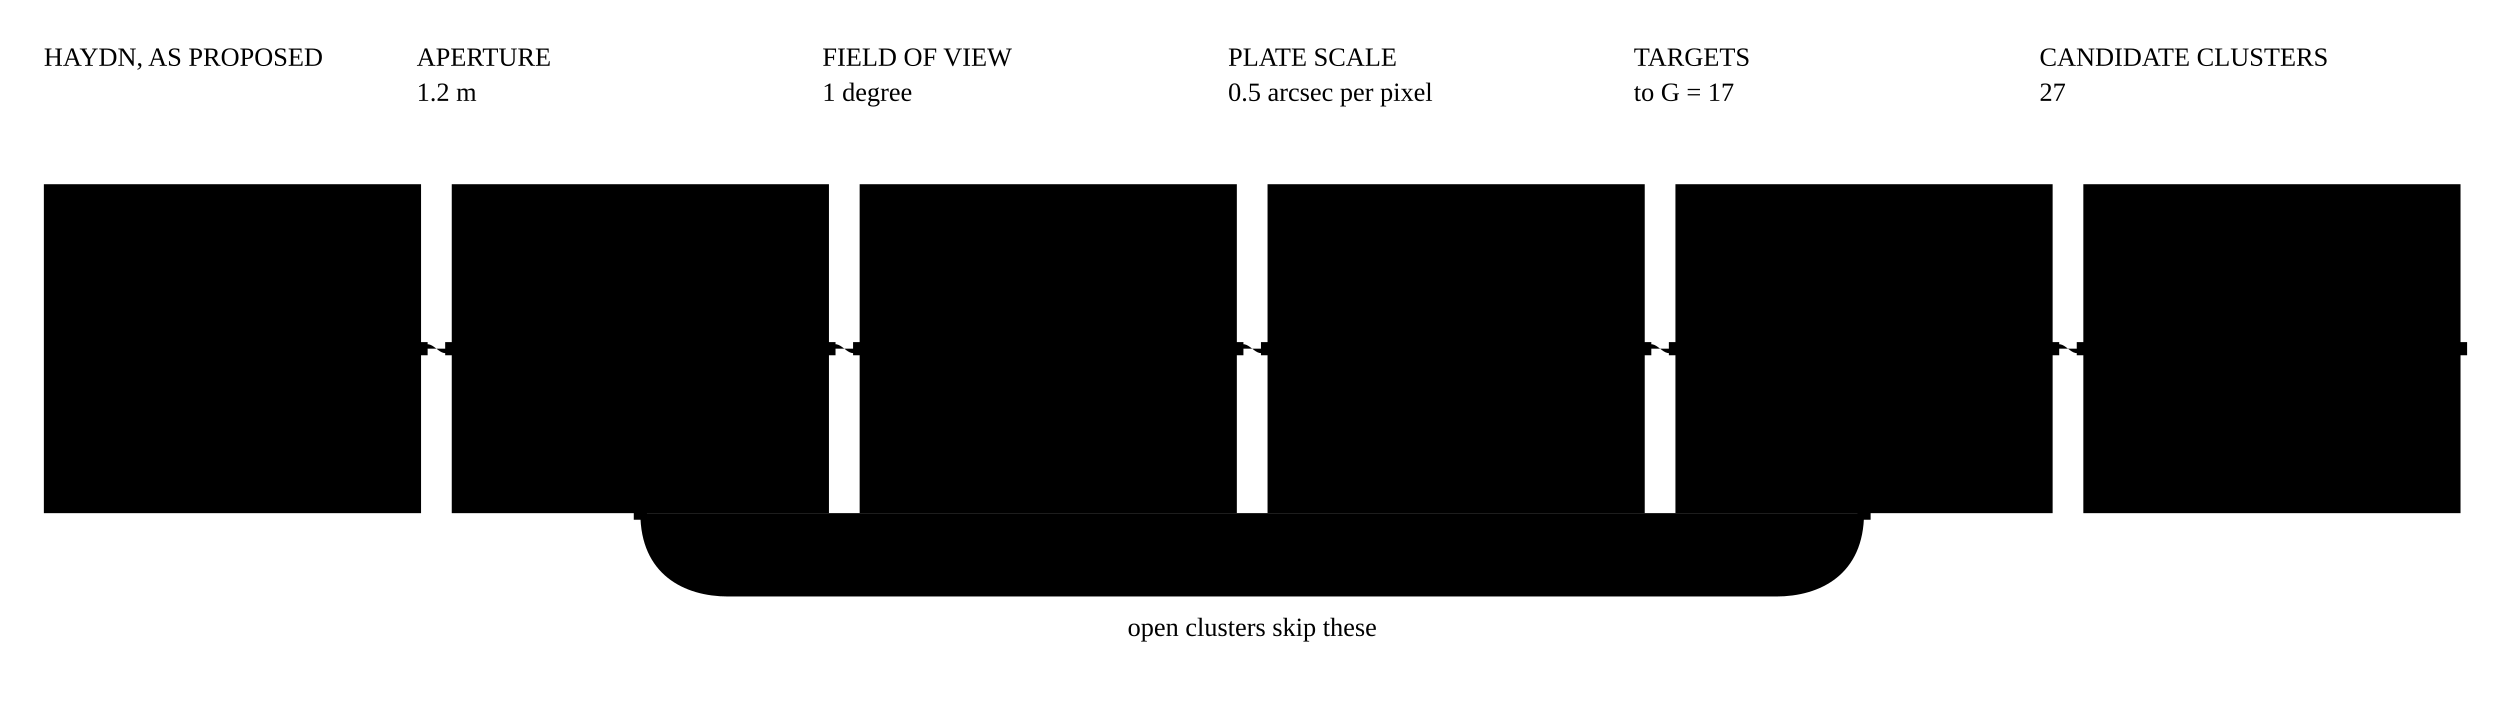
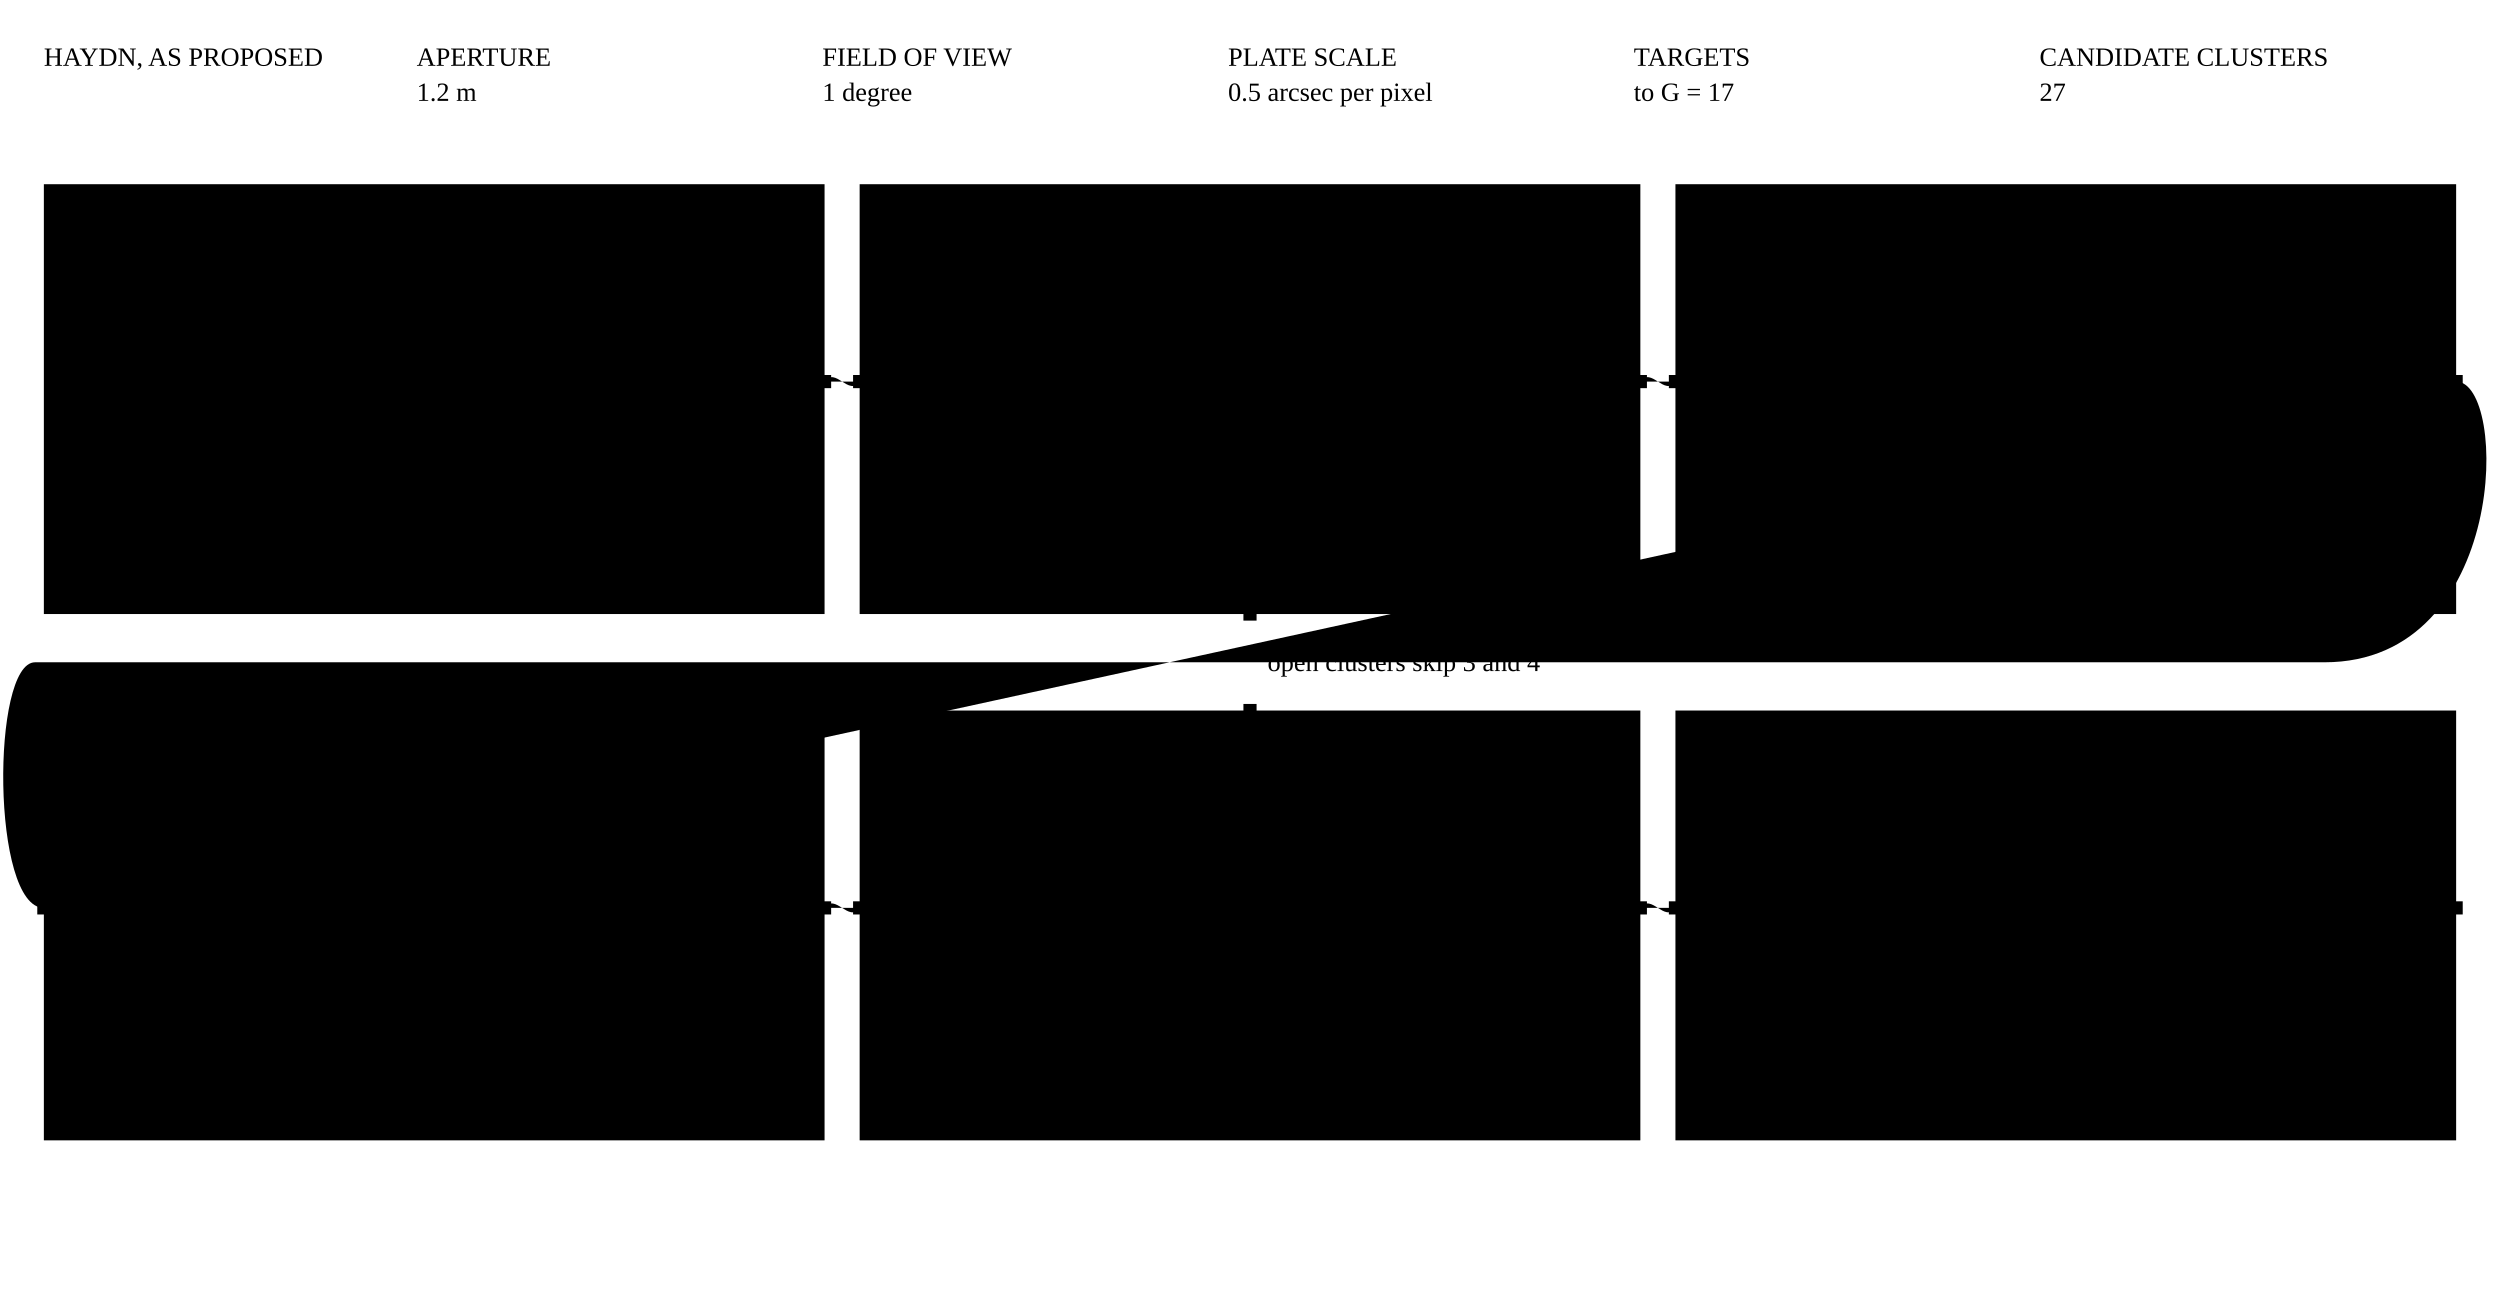
- <svg xmlns="http://www.w3.org/2000/svg" class="bp-svg hy-svg" viewBox="0 0 1140 330" role="img" aria-labelledby="hy-pt hy-pd">
+ <svg xmlns="http://www.w3.org/2000/svg" class="bp-svg hy-svg" viewBox="0 0 1140 596" role="img" aria-labelledby="hy-pt hy-pd">
  <text class="hy-head b-pop" style="--d:0.00s" x="20.0" y="30.0" text-anchor="start">HAYDN, AS PROPOSED</text>
  <text class="hy-key b-pop" style="--d:0.10s" x="190.0" y="30.0" text-anchor="start">APERTURE</text>
  <text class="hy-val b-pop" style="--d:0.15s" x="190.0" y="46.0" text-anchor="start">1.2 m</text>
  <text class="hy-key b-pop" style="--d:0.10s" x="375.0" y="30.0" text-anchor="start">FIELD OF VIEW</text>
  <text class="hy-val b-pop" style="--d:0.15s" x="375.0" y="46.0" text-anchor="start">1 degree</text>
  <text class="hy-key b-pop" style="--d:0.10s" x="560.0" y="30.0" text-anchor="start">PLATE SCALE</text>
  <text class="hy-val b-pop" style="--d:0.15s" x="560.0" y="46.0" text-anchor="start">0.5 arcsec per pixel</text>
  <text class="hy-key b-pop" style="--d:0.10s" x="745.0" y="30.0" text-anchor="start">TARGETS</text>
  <text class="hy-val b-pop" style="--d:0.15s" x="745.0" y="46.0" text-anchor="start">to G = 17</text>
  <text class="hy-key b-pop" style="--d:0.10s" x="930.0" y="30.0" text-anchor="start">CANDIDATE CLUSTERS</text>
  <text class="hy-val b-pop" style="--d:0.15s" x="930.0" y="46.0" text-anchor="start">27</text>
  <path class="hy-rule b-draw" style="--d:0.10s;--dur:0.30s" pathLength="1" d="M20 60 H1120" />
-   <path class="hy-box b-draw" style="--d:0.20s;--dur:0.40s" pathLength="1" d="M20 84 h172 v150 h-172 Z" />
-   <text class="hy-title b-pop" style="--d:0.30s" x="30.0" y="104.0" text-anchor="start">1  ARCHIVE DATA</text>
-   <path class="hy-rule b-draw" style="--d:0.30s;--dur:0.20s" pathLength="1" d="M30 112 h152" />
-   <path class="hy-pic b-draw" style="--d:0.35s;--dur:0.30s" pathLength="1" d="M42 188 L72 126 L102 188 Z" />
+   <path class="hy-box b-draw" style="--d:0.20s;--dur:0.40s" pathLength="1" d="M20 84 h356 v196 h-356 Z" />
+   <text class="hy-title b-pop" style="--d:0.30s" x="32.0" y="104.0" text-anchor="start">1  ARCHIVE DATA</text>
+   <path class="hy-rule b-draw" style="--d:0.30s;--dur:0.20s" pathLength="1" d="M32 112 h332" />
+   <path class="hy-pic b-draw" style="--d:0.35s;--dur:0.30s" pathLength="1" d="M44 194 L74 132 L104 194 Z" />
  <g class="b-pop" style="--d:0.40s">
-     <circle class="hy-dot" cx="72.0" cy="152.0" r="1.6" />
+     <circle class="hy-dot" cx="74.0" cy="158.0" r="1.6" />
  </g>
  <g class="b-pop" style="--d:0.42s">
-     <circle class="hy-dot" cx="62.0" cy="168.0" r="1.6" />
+     <circle class="hy-dot" cx="64.0" cy="174.0" r="1.6" />
  </g>
  <g class="b-pop" style="--d:0.44s">
-     <circle class="hy-dot" cx="84.0" cy="170.0" r="1.6" />
+     <circle class="hy-dot" cx="86.0" cy="176.0" r="1.6" />
  </g>
  <g class="b-pop" style="--d:0.46s">
-     <circle class="hy-dot" cx="76.0" cy="180.0" r="1.6" />
+     <circle class="hy-dot" cx="78.0" cy="186.0" r="1.6" />
  </g>
  <g class="b-pop" style="--d:0.48s">
-     <circle class="hy-dot" cx="66.0" cy="180.0" r="1.6" />
+     <circle class="hy-dot" cx="68.0" cy="186.0" r="1.6" />
  </g>
  <g class="b-pop" style="--d:0.50s">
-     <circle class="hy-dot" cx="88.0" cy="158.0" r="1.6" />
-   </g>
-   <path class="hy-pic b-draw" style="--d:0.45s;--dur:0.30s" pathLength="1" d="M118 132 h44 v44 h-44 Z" />
+     <circle class="hy-dot" cx="90.0" cy="164.0" r="1.6" />
+   </g>
+   <path class="hy-pic b-draw" style="--d:0.45s;--dur:0.30s" pathLength="1" d="M120 138 h44 v44 h-44 Z" />
  <g class="b-pop" style="--d:0.50s">
-     <circle class="hy-dot" cx="122.0" cy="136.0" r="1.2" />
-     <circle class="hy-dot" cx="122.0" cy="150.0" r="1.2" />
-     <circle class="hy-dot" cx="122.0" cy="164.0" r="1.2" />
-     <circle class="hy-dot" cx="122.0" cy="171.0" r="1.2" />
-     <circle class="hy-dot" cx="129.0" cy="136.0" r="1.2" />
-     <circle class="hy-dot" cx="129.0" cy="143.0" r="1.2" />
-     <circle class="hy-dot" cx="129.0" cy="157.0" r="1.2" />
-     <circle class="hy-dot" cx="129.0" cy="171.0" r="1.2" />
-     <circle class="hy-dot" cx="136.0" cy="143.0" r="1.2" />
-     <circle class="hy-dot" cx="136.0" cy="150.0" r="1.2" />
-     <circle class="hy-dot" cx="136.0" cy="164.0" r="1.2" />
-     <circle class="hy-dot" cx="143.0" cy="136.0" r="1.2" />
-     <circle class="hy-dot" cx="143.0" cy="150.0" r="1.2" />
-     <circle class="hy-dot" cx="143.0" cy="157.0" r="1.2" />
-     <circle class="hy-dot" cx="143.0" cy="171.0" r="1.2" />
-     <circle class="hy-dot" cx="150.0" cy="143.0" r="1.2" />
-     <circle class="hy-dot" cx="150.0" cy="157.0" r="1.2" />
-     <circle class="hy-dot" cx="150.0" cy="164.0" r="1.2" />
-     <circle class="hy-dot" cx="157.0" cy="136.0" r="1.2" />
-     <circle class="hy-dot" cx="157.0" cy="150.0" r="1.2" />
-     <circle class="hy-dot" cx="157.0" cy="164.0" r="1.2" />
-     <circle class="hy-dot" cx="157.0" cy="171.0" r="1.2" />
-   </g>
-   <path class="hy-pic b-draw" style="--d:0.55s;--dur:0.25s" pathLength="1" d="M124 192 h40 v10 h-40 Z" />
-   <path class="hy-pic b-draw" style="--d:0.59s;--dur:0.25s" pathLength="1" d="M118 198 h40 v10 h-40 Z" />
-   <path class="hy-pic b-draw" style="--d:0.63s;--dur:0.25s" pathLength="1" d="M112 204 h40 v10 h-40 Z" />
-   <text class="hy-line b-pop" style="--d:0.70s" x="106.0" y="224.0" text-anchor="middle">Gaia, HST, four catalogues</text>
-   <path class="hy-box b-draw" style="--d:0.32s;--dur:0.40s" pathLength="1" d="M206 84 h172 v150 h-172 Z" />
-   <text class="hy-title b-pop" style="--d:0.42s" x="216.0" y="104.0" text-anchor="start">2  THRESHOLD</text>
-   <path class="hy-rule b-draw" style="--d:0.42s;--dur:0.20s" pathLength="1" d="M216 112 h152" />
-   <path class="hy-pic b-draw" style="--d:0.47s;--dur:0.30s" pathLength="1" d="M226 168 H358" />
-   <path class="hy-pic b-draw" style="--d:0.47s;--dur:0.15s" pathLength="1" d="M226.0 168 v8" />
-   <path class="hy-pic b-draw" style="--d:0.49s;--dur:0.15s" pathLength="1" d="M242.5 168 v5" />
-   <path class="hy-pic b-draw" style="--d:0.51s;--dur:0.15s" pathLength="1" d="M259.0 168 v8" />
-   <path class="hy-pic b-draw" style="--d:0.53s;--dur:0.15s" pathLength="1" d="M275.5 168 v5" />
-   <path class="hy-pic b-draw" style="--d:0.55s;--dur:0.15s" pathLength="1" d="M292.0 168 v8" />
-   <path class="hy-pic b-draw" style="--d:0.57s;--dur:0.15s" pathLength="1" d="M308.5 168 v5" />
-   <path class="hy-pic b-draw" style="--d:0.59s;--dur:0.15s" pathLength="1" d="M325.0 168 v8" />
-   <path class="hy-pic b-draw" style="--d:0.61s;--dur:0.15s" pathLength="1" d="M341.5 168 v5" />
-   <path class="hy-pic b-draw" style="--d:0.63s;--dur:0.15s" pathLength="1" d="M358.0 168 v8" />
+     <circle class="hy-dot" cx="124.0" cy="142.0" r="1.2" />
+     <circle class="hy-dot" cx="124.0" cy="156.0" r="1.2" />
+     <circle class="hy-dot" cx="124.0" cy="170.0" r="1.2" />
+     <circle class="hy-dot" cx="124.0" cy="177.0" r="1.2" />
+     <circle class="hy-dot" cx="131.0" cy="142.0" r="1.2" />
+     <circle class="hy-dot" cx="131.0" cy="149.0" r="1.2" />
+     <circle class="hy-dot" cx="131.0" cy="163.0" r="1.2" />
+     <circle class="hy-dot" cx="131.0" cy="177.0" r="1.2" />
+     <circle class="hy-dot" cx="138.0" cy="149.0" r="1.2" />
+     <circle class="hy-dot" cx="138.0" cy="156.0" r="1.2" />
+     <circle class="hy-dot" cx="138.0" cy="170.0" r="1.2" />
+     <circle class="hy-dot" cx="145.0" cy="142.0" r="1.2" />
+     <circle class="hy-dot" cx="145.0" cy="156.0" r="1.2" />
+     <circle class="hy-dot" cx="145.0" cy="163.0" r="1.2" />
+     <circle class="hy-dot" cx="145.0" cy="177.0" r="1.2" />
+     <circle class="hy-dot" cx="152.0" cy="149.0" r="1.2" />
+     <circle class="hy-dot" cx="152.0" cy="163.0" r="1.2" />
+     <circle class="hy-dot" cx="152.0" cy="170.0" r="1.2" />
+     <circle class="hy-dot" cx="159.0" cy="142.0" r="1.2" />
+     <circle class="hy-dot" cx="159.0" cy="156.0" r="1.2" />
+     <circle class="hy-dot" cx="159.0" cy="170.0" r="1.2" />
+     <circle class="hy-dot" cx="159.0" cy="177.0" r="1.2" />
+   </g>
+   <path class="hy-pic b-draw" style="--d:0.55s;--dur:0.25s" pathLength="1" d="M126 198 h40 v10 h-40 Z" />
+   <path class="hy-pic b-draw" style="--d:0.59s;--dur:0.25s" pathLength="1" d="M120 204 h40 v10 h-40 Z" />
+   <path class="hy-pic b-draw" style="--d:0.63s;--dur:0.25s" pathLength="1" d="M114 210 h40 v10 h-40 Z" />
+   <text class="hy-line b-pop" style="--d:0.70s" x="32.0" y="242.0" text-anchor="start">Gaia DR3 to G = 18.5, HST photometry of the core,</text>
+   <text class="hy-line b-pop" style="--d:0.70s" x="32.0" y="256.0" text-anchor="start">four catalogues</text>
+   <path class="hy-box b-draw" style="--d:0.32s;--dur:0.40s" pathLength="1" d="M392 84 h356 v196 h-356 Z" />
+   <text class="hy-title b-pop" style="--d:0.42s" x="404.0" y="104.0" text-anchor="start">2  THRESHOLD</text>
+   <path class="hy-rule b-draw" style="--d:0.42s;--dur:0.20s" pathLength="1" d="M404 112 h332" />
+   <path class="hy-pic b-draw" style="--d:0.47s;--dur:0.30s" pathLength="1" d="M414 174 H546" />
+   <path class="hy-pic b-draw" style="--d:0.47s;--dur:0.15s" pathLength="1" d="M414.0 174 v8" />
+   <path class="hy-pic b-draw" style="--d:0.49s;--dur:0.15s" pathLength="1" d="M430.5 174 v5" />
+   <path class="hy-pic b-draw" style="--d:0.51s;--dur:0.15s" pathLength="1" d="M447.0 174 v8" />
+   <path class="hy-pic b-draw" style="--d:0.53s;--dur:0.15s" pathLength="1" d="M463.5 174 v5" />
+   <path class="hy-pic b-draw" style="--d:0.55s;--dur:0.15s" pathLength="1" d="M480.0 174 v8" />
+   <path class="hy-pic b-draw" style="--d:0.57s;--dur:0.15s" pathLength="1" d="M496.5 174 v5" />
+   <path class="hy-pic b-draw" style="--d:0.59s;--dur:0.15s" pathLength="1" d="M513.0 174 v8" />
+   <path class="hy-pic b-draw" style="--d:0.61s;--dur:0.15s" pathLength="1" d="M529.5 174 v5" />
+   <path class="hy-pic b-draw" style="--d:0.63s;--dur:0.15s" pathLength="1" d="M546.0 174 v8" />
  <g class="b-pop" style="--d:0.72s">
-     <rect class="hy-window" x="259.0" y="146" width="66.0" height="22" />
-   </g>
-   <path class="hy-pic-strong b-draw" style="--d:0.77s;--dur:0.20s" pathLength="1" d="M259 146 v22 M325 146 v22" />
-   <path class="hy-pic b-draw" style="--d:0.77s;--dur:0.30s" pathLength="1" d="M226 194 C258 194, 278 180, 292 180" />
-   <path class="hy-pic b-draw" style="--d:0.82s;--dur:0.30s" pathLength="1" d="M292 180 C308 180, 328 194, 358 194" />
-   <text class="hy-line b-pop" style="--d:0.82s" x="292.0" y="224.0" text-anchor="middle">where both are complete</text>
-   <path class="hy-box b-draw" style="--d:0.44s;--dur:0.40s" pathLength="1" d="M392 84 h172 v150 h-172 Z" />
-   <text class="hy-title b-pop" style="--d:0.54s" x="402.0" y="104.0" text-anchor="start">3  KING PROFILE</text>
-   <path class="hy-rule b-draw" style="--d:0.54s;--dur:0.20s" pathLength="1" d="M402 112 h152" />
-   <path class="hy-pic b-draw" style="--d:0.59s;--dur:0.30s" pathLength="1" d="M416 128 V196 H544" />
+     <rect class="hy-window" x="447.0" y="152" width="66.0" height="22" />
+   </g>
+   <path class="hy-pic-strong b-draw" style="--d:0.77s;--dur:0.20s" pathLength="1" d="M447 152 v22 M513 152 v22" />
+   <path class="hy-pic b-draw" style="--d:0.77s;--dur:0.30s" pathLength="1" d="M414 200 C446 200, 466 186, 480 186" />
+   <path class="hy-pic b-draw" style="--d:0.82s;--dur:0.30s" pathLength="1" d="M480 186 C496 186, 516 200, 546 200" />
+   <text class="hy-line b-pop" style="--d:0.82s" x="404.0" y="242.0" text-anchor="start">the magnitudes where Gaia and HST are both</text>
+   <text class="hy-line b-pop" style="--d:0.82s" x="404.0" y="256.0" text-anchor="start">complete; the members</text>
+   <path class="hy-box b-draw" style="--d:0.44s;--dur:0.40s" pathLength="1" d="M764 84 h356 v196 h-356 Z" />
+   <text class="hy-title b-pop" style="--d:0.54s" x="776.0" y="104.0" text-anchor="start">3  KING PROFILE</text>
+   <path class="hy-rule b-draw" style="--d:0.54s;--dur:0.20s" pathLength="1" d="M776 112 h332" />
+   <path class="hy-pic b-draw" style="--d:0.59s;--dur:0.30s" pathLength="1" d="M790 134 V202 H918" />
  <g class="b-pop" style="--d:0.69s">
-     <rect class="hy-window" x="482.2" y="130" width="13.4" height="66" />
-   </g>
-   <path class="hy-pic-strong b-draw" style="--d:0.74s;--dur:0.50s" pathLength="1" d="M420.0 132.0 L422.9 132.0 L425.9 132.1 L428.9 132.1 L431.8 132.2 L434.8 132.2 L437.7 132.3 L440.6 132.5 L443.6 132.6 L446.6 132.9 L449.5 133.2 L452.4 133.6 L455.4 134.1 L458.4 134.7 L461.3 135.5 L464.2 136.5 L467.2 137.6 L470.1 138.9 L473.1 140.4 L476.1 142.0 L479.0 143.8 L481.9 145.7 L484.9 147.7 L487.9 149.7 L490.8 151.9 L493.8 154.1 L496.7 156.3 L499.6 158.6 L502.6 161.0 L505.6 163.3 L508.5 165.7 L511.4 168.2 L514.4 170.7 L517.4 173.2 L520.3 175.8 L523.2 178.5 L526.2 181.2 L529.1 184.1 L532.1 187.0 L535.0 190.2 L538.0 193.6" />
-   <text class="hy-line b-pop" style="--d:0.94s" x="478.0" y="224.0" text-anchor="middle">normalised in the annulus</text>
-   <path class="hy-box b-draw" style="--d:0.56s;--dur:0.40s" pathLength="1" d="M578 84 h172 v150 h-172 Z" />
-   <text class="hy-title b-pop" style="--d:0.66s" x="588.0" y="104.0" text-anchor="start">4  TRILEGAL FIELD</text>
-   <path class="hy-rule b-draw" style="--d:0.66s;--dur:0.20s" pathLength="1" d="M588 112 h152" />
-   <path class="hy-pic b-draw" style="--d:0.71s;--dur:0.30s" pathLength="1" d="M598 128 V196 H660" />
-   <path class="hy-pic b-draw" style="--d:0.71s;--dur:0.20s" pathLength="1" d="M602.0 196 v-8 h6 v8" />
-   <path class="hy-pic b-draw" style="--d:0.74s;--dur:0.20s" pathLength="1" d="M610.0 196 v-12 h6 v12" />
-   <path class="hy-pic b-draw" style="--d:0.77s;--dur:0.20s" pathLength="1" d="M618.0 196 v-16 h6 v16" />
-   <path class="hy-pic b-draw" style="--d:0.80s;--dur:0.20s" pathLength="1" d="M626.0 196 v-22 h6 v22" />
-   <path class="hy-pic b-draw" style="--d:0.83s;--dur:0.20s" pathLength="1" d="M634.0 196 v-30 h6 v30" />
-   <path class="hy-pic b-draw" style="--d:0.86s;--dur:0.20s" pathLength="1" d="M642.0 196 v-40 h6 v40" />
-   <path class="hy-pic b-draw" style="--d:0.89s;--dur:0.20s" pathLength="1" d="M650.0 196 v-56 h6 v56" />
-   <path class="hy-pic b-draw" style="--d:1.01s;--dur:0.20s" pathLength="1" d="M668 162 h18 M682 158 l4 4 l-4 4" />
-   <path class="hy-pic b-draw" style="--d:1.06s;--dur:0.40s" pathLength="1" d="M740.0 162.0 A30 30 0 1 1 680.0 162.0 A30 30 0 1 1 740.0 162.0" />
+     <rect class="hy-window" x="856.2" y="136" width="13.4" height="66" />
+   </g>
+   <path class="hy-pic-strong b-draw" style="--d:0.74s;--dur:0.50s" pathLength="1" d="M794.0 138.0 L797.0 138.0 L799.9 138.1 L802.9 138.1 L805.8 138.2 L808.8 138.2 L811.7 138.3 L814.6 138.5 L817.6 138.6 L820.5 138.9 L823.5 139.2 L826.5 139.6 L829.4 140.1 L832.4 140.7 L835.3 141.5 L838.2 142.5 L841.2 143.6 L844.1 144.9 L847.1 146.4 L850.0 148.0 L853.0 149.8 L856.0 151.7 L858.9 153.7 L861.9 155.7 L864.8 157.9 L867.8 160.1 L870.7 162.3 L873.6 164.6 L876.6 167.0 L879.5 169.3 L882.5 171.7 L885.5 174.2 L888.4 176.7 L891.4 179.2 L894.3 181.8 L897.2 184.5 L900.2 187.2 L903.1 190.1 L906.1 193.0 L909.0 196.2 L912.0 199.6" />
+   <text class="hy-line b-pop" style="--d:0.94s" x="776.0" y="242.0" text-anchor="start">fitted to the counts, normalised to HST in the 50</text>
+   <text class="hy-line b-pop" style="--d:0.94s" x="776.0" y="256.0" text-anchor="start">to 100 arcsec annulus</text>
+   <path class="hy-box b-draw" style="--d:0.56s;--dur:0.40s" pathLength="1" d="M20 324 h356 v196 h-356 Z" />
+   <text class="hy-title b-pop" style="--d:0.66s" x="32.0" y="344.0" text-anchor="start">4  TRILEGAL FIELD</text>
+   <path class="hy-rule b-draw" style="--d:0.66s;--dur:0.20s" pathLength="1" d="M32 352 h332" />
+   <path class="hy-pic b-draw" style="--d:0.71s;--dur:0.30s" pathLength="1" d="M42 374 V442 H104" />
+   <path class="hy-pic b-draw" style="--d:0.71s;--dur:0.20s" pathLength="1" d="M46.0 442 v-8 h6 v8" />
+   <path class="hy-pic b-draw" style="--d:0.74s;--dur:0.20s" pathLength="1" d="M54.0 442 v-12 h6 v12" />
+   <path class="hy-pic b-draw" style="--d:0.77s;--dur:0.20s" pathLength="1" d="M62.0 442 v-16 h6 v16" />
+   <path class="hy-pic b-draw" style="--d:0.80s;--dur:0.20s" pathLength="1" d="M70.0 442 v-22 h6 v22" />
+   <path class="hy-pic b-draw" style="--d:0.83s;--dur:0.20s" pathLength="1" d="M78.0 442 v-30 h6 v30" />
+   <path class="hy-pic b-draw" style="--d:0.86s;--dur:0.20s" pathLength="1" d="M86.0 442 v-40 h6 v40" />
+   <path class="hy-pic b-draw" style="--d:0.89s;--dur:0.20s" pathLength="1" d="M94.0 442 v-56 h6 v56" />
+   <path class="hy-pic b-draw" style="--d:1.01s;--dur:0.20s" pathLength="1" d="M112 408 h18 M126 404 l4 4 l-4 4" />
+   <path class="hy-pic b-draw" style="--d:1.06s;--dur:0.40s" pathLength="1" d="M184.0 408.0 A30 30 0 1 1 124.0 408.0 A30 30 0 1 1 184.0 408.0" />
  <g class="b-pop" style="--d:1.16s">
-     <circle class="hy-dot" cx="710.0" cy="162.0" r="1.3" />
-     <circle class="hy-dot" cx="710.0" cy="162.0" r="1.3" />
-     <circle class="hy-dot" cx="710.0" cy="161.9" r="1.3" />
-     <circle class="hy-dot" cx="710.1" cy="162.2" r="1.3" />
-     <circle class="hy-dot" cx="709.7" cy="161.9" r="1.3" />
-     <circle class="hy-dot" cx="710.4" cy="161.7" r="1.3" />
-     <circle class="hy-dot" cx="709.8" cy="162.6" r="1.3" />
-     <circle class="hy-dot" cx="709.6" cy="161.3" r="1.3" />
-     <circle class="hy-dot" cx="710.9" cy="162.3" r="1.3" />
-     <circle class="hy-dot" cx="708.9" cy="162.4" r="1.3" />
-     <circle class="hy-dot" cx="710.6" cy="160.8" r="1.3" />
-     <circle class="hy-dot" cx="710.5" cy="163.5" r="1.3" />
-     <circle class="hy-dot" cx="708.5" cy="161.1" r="1.3" />
-     <circle class="hy-dot" cx="712.0" cy="161.6" r="1.3" />
-     <circle class="hy-dot" cx="708.7" cy="163.8" r="1.3" />
-     <circle class="hy-dot" cx="709.7" cy="159.5" r="1.3" />
-     <circle class="hy-dot" cx="712.1" cy="163.8" r="1.3" />
-     <circle class="hy-dot" cx="707.0" cy="162.1" r="1.3" />
-     <circle class="hy-dot" cx="712.4" cy="159.7" r="1.3" />
-     <circle class="hy-dot" cx="709.8" cy="165.6" r="1.3" />
-     <circle class="hy-dot" cx="707.5" cy="159.0" r="1.3" />
-     <circle class="hy-dot" cx="714.2" cy="162.6" r="1.3" />
-     <circle class="hy-dot" cx="706.3" cy="164.6" r="1.3" />
-     <circle class="hy-dot" cx="711.1" cy="157.2" r="1.3" />
-     <circle class="hy-dot" cx="712.6" cy="166.5" r="1.3" />
-     <circle class="hy-dot" cx="704.7" cy="160.3" r="1.3" />
-     <circle class="hy-dot" cx="715.4" cy="159.5" r="1.3" />
-     <circle class="hy-dot" cx="707.6" cy="167.8" r="1.3" />
-     <circle class="hy-dot" cx="707.7" cy="155.7" r="1.3" />
-     <circle class="hy-dot" cx="716.2" cy="165.3" r="1.3" />
-     <circle class="hy-dot" cx="702.8" cy="163.9" r="1.3" />
-     <circle class="hy-dot" cx="714.2" cy="155.4" r="1.3" />
-     <circle class="hy-dot" cx="711.4" cy="170.1" r="1.3" />
-     <circle class="hy-dot" cx="703.2" cy="156.7" r="1.3" />
-     <circle class="hy-dot" cx="719.0" cy="161.3" r="1.3" />
-     <circle class="hy-dot" cx="703.6" cy="168.9" r="1.3" />
-     <circle class="hy-dot" cx="710.0" cy="152.1" r="1.3" />
-     <circle class="hy-dot" cx="716.9" cy="169.6" r="1.3" />
-     <circle class="hy-dot" cx="699.3" cy="161.0" r="1.3" />
-     <circle class="hy-dot" cx="718.9" cy="155.2" r="1.3" />
-     <circle class="hy-dot" cx="707.9" cy="173.5" r="1.3" />
-     <circle class="hy-dot" cx="703.5" cy="151.7" r="1.3" />
-     <circle class="hy-dot" cx="722.2" cy="165.3" r="1.3" />
-     <circle class="hy-dot" cx="698.4" cy="168.0" r="1.3" />
-     <circle class="hy-dot" cx="714.7" cy="149.3" r="1.3" />
-     <circle class="hy-dot" cx="715.3" cy="175.0" r="1.3" />
-     <circle class="hy-dot" cx="696.8" cy="155.8" r="1.3" />
-     <circle class="hy-dot" cx="724.4" cy="157.6" r="1.3" />
-     <circle class="hy-dot" cx="702.1" cy="175.4" r="1.3" />
-     <circle class="hy-dot" cx="706.6" cy="146.3" r="1.3" />
-     <circle class="hy-dot" cx="723.5" cy="171.6" r="1.3" />
-     <circle class="hy-dot" cx="693.0" cy="164.1" r="1.3" />
-     <circle class="hy-dot" cx="721.5" cy="148.5" r="1.3" />
-     <circle class="hy-dot" cx="710.7" cy="180.2" r="1.3" />
-     <circle class="hy-dot" cx="696.8" cy="148.6" r="1.3" />
-     <circle class="hy-dot" cx="729.3" cy="163.0" r="1.3" />
-     <circle class="hy-dot" cx="694.7" cy="174.7" r="1.3" />
-     <circle class="hy-dot" cx="712.8" cy="141.8" r="1.3" />
-     <circle class="hy-dot" cx="721.9" cy="179.3" r="1.3" />
-     <circle class="hy-dot" cx="689.0" cy="157.2" r="1.3" />
-     <circle class="hy-dot" cx="729.3" cy="151.1" r="1.3" />
-     <circle class="hy-dot" cx="703.0" cy="183.7" r="1.3" />
-     <circle class="hy-dot" cx="700.3" cy="140.7" r="1.3" />
-     <circle class="hy-dot" cx="732.1" cy="171.4" r="1.3" />
-     <circle class="hy-dot" cx="686.8" cy="170.2" r="1.3" />
-     <circle class="hy-dot" cx="721.8" cy="139.8" r="1.3" />
-     <circle class="hy-dot" cx="716.5" cy="187.0" r="1.3" />
-     <circle class="hy-dot" cx="687.8" cy="147.6" r="1.3" />
-     <circle class="hy-dot" cx="736.7" cy="157.5" r="1.3" />
-     <circle class="hy-dot" cx="692.9" cy="183.8" r="1.3" />
-   </g>
-   <text class="hy-line b-pop" style="--d:1.06s" x="664.0" y="224.0" text-anchor="middle">mass-calibrated, then placed</text>
-   <path class="hy-box b-draw" style="--d:0.68s;--dur:0.40s" pathLength="1" d="M764 84 h172 v150 h-172 Z" />
-   <text class="hy-title b-pop" style="--d:0.78s" x="774.0" y="104.0" text-anchor="start">5  NOISE ESTIMATOR</text>
-   <path class="hy-rule b-draw" style="--d:0.78s;--dur:0.20s" pathLength="1" d="M774 112 h152" />
-   <path class="hy-grid b-draw" style="--d:0.83s;--dur:0.15s" pathLength="1" d="M796.0 124 v72" />
-   <path class="hy-grid b-draw" style="--d:0.83s;--dur:0.15s" pathLength="1" d="M796 124.0 h72" />
-   <path class="hy-grid b-draw" style="--d:0.84s;--dur:0.15s" pathLength="1" d="M805.0 124 v72" />
-   <path class="hy-grid b-draw" style="--d:0.84s;--dur:0.15s" pathLength="1" d="M796 133.0 h72" />
-   <path class="hy-grid b-draw" style="--d:0.85s;--dur:0.15s" pathLength="1" d="M814.0 124 v72" />
-   <path class="hy-grid b-draw" style="--d:0.85s;--dur:0.15s" pathLength="1" d="M796 142.0 h72" />
-   <path class="hy-grid b-draw" style="--d:0.86s;--dur:0.15s" pathLength="1" d="M823.0 124 v72" />
-   <path class="hy-grid b-draw" style="--d:0.86s;--dur:0.15s" pathLength="1" d="M796 151.0 h72" />
-   <path class="hy-grid b-draw" style="--d:0.87s;--dur:0.15s" pathLength="1" d="M832.0 124 v72" />
-   <path class="hy-grid b-draw" style="--d:0.87s;--dur:0.15s" pathLength="1" d="M796 160.0 h72" />
-   <path class="hy-grid b-draw" style="--d:0.88s;--dur:0.15s" pathLength="1" d="M841.0 124 v72" />
-   <path class="hy-grid b-draw" style="--d:0.88s;--dur:0.15s" pathLength="1" d="M796 169.0 h72" />
-   <path class="hy-grid b-draw" style="--d:0.89s;--dur:0.15s" pathLength="1" d="M850.0 124 v72" />
-   <path class="hy-grid b-draw" style="--d:0.89s;--dur:0.15s" pathLength="1" d="M796 178.0 h72" />
-   <path class="hy-grid b-draw" style="--d:0.90s;--dur:0.15s" pathLength="1" d="M859.0 124 v72" />
-   <path class="hy-grid b-draw" style="--d:0.90s;--dur:0.15s" pathLength="1" d="M796 187.0 h72" />
-   <path class="hy-grid b-draw" style="--d:0.91s;--dur:0.15s" pathLength="1" d="M868.0 124 v72" />
-   <path class="hy-grid b-draw" style="--d:0.91s;--dur:0.15s" pathLength="1" d="M796 196.0 h72" />
+     <circle class="hy-dot" cx="154.0" cy="408.0" r="1.3" />
+     <circle class="hy-dot" cx="154.0" cy="408.0" r="1.3" />
+     <circle class="hy-dot" cx="154.0" cy="407.9" r="1.3" />
+     <circle class="hy-dot" cx="154.1" cy="408.2" r="1.3" />
+     <circle class="hy-dot" cx="153.7" cy="407.9" r="1.3" />
+     <circle class="hy-dot" cx="154.4" cy="407.7" r="1.3" />
+     <circle class="hy-dot" cx="153.8" cy="408.6" r="1.3" />
+     <circle class="hy-dot" cx="153.6" cy="407.3" r="1.3" />
+     <circle class="hy-dot" cx="154.9" cy="408.3" r="1.3" />
+     <circle class="hy-dot" cx="152.9" cy="408.4" r="1.3" />
+     <circle class="hy-dot" cx="154.6" cy="406.8" r="1.3" />
+     <circle class="hy-dot" cx="154.5" cy="409.5" r="1.3" />
+     <circle class="hy-dot" cx="152.5" cy="407.1" r="1.3" />
+     <circle class="hy-dot" cx="156.0" cy="407.6" r="1.3" />
+     <circle class="hy-dot" cx="152.7" cy="409.8" r="1.3" />
+     <circle class="hy-dot" cx="153.7" cy="405.5" r="1.3" />
+     <circle class="hy-dot" cx="156.1" cy="409.8" r="1.3" />
+     <circle class="hy-dot" cx="151.0" cy="408.1" r="1.3" />
+     <circle class="hy-dot" cx="156.4" cy="405.7" r="1.3" />
+     <circle class="hy-dot" cx="153.8" cy="411.6" r="1.3" />
+     <circle class="hy-dot" cx="151.5" cy="405.0" r="1.3" />
+     <circle class="hy-dot" cx="158.2" cy="408.6" r="1.3" />
+     <circle class="hy-dot" cx="150.3" cy="410.6" r="1.3" />
+     <circle class="hy-dot" cx="155.1" cy="403.2" r="1.3" />
+     <circle class="hy-dot" cx="156.6" cy="412.5" r="1.3" />
+     <circle class="hy-dot" cx="148.7" cy="406.3" r="1.3" />
+     <circle class="hy-dot" cx="159.4" cy="405.5" r="1.3" />
+     <circle class="hy-dot" cx="151.6" cy="413.8" r="1.3" />
+     <circle class="hy-dot" cx="151.7" cy="401.7" r="1.3" />
+     <circle class="hy-dot" cx="160.2" cy="411.3" r="1.3" />
+     <circle class="hy-dot" cx="146.8" cy="409.9" r="1.3" />
+     <circle class="hy-dot" cx="158.2" cy="401.4" r="1.3" />
+     <circle class="hy-dot" cx="155.4" cy="416.1" r="1.3" />
+     <circle class="hy-dot" cx="147.2" cy="402.7" r="1.3" />
+     <circle class="hy-dot" cx="163.0" cy="407.3" r="1.3" />
+     <circle class="hy-dot" cx="147.6" cy="414.9" r="1.3" />
+     <circle class="hy-dot" cx="154.0" cy="398.1" r="1.3" />
+     <circle class="hy-dot" cx="160.9" cy="415.6" r="1.3" />
+     <circle class="hy-dot" cx="143.3" cy="407.0" r="1.3" />
+     <circle class="hy-dot" cx="162.9" cy="401.2" r="1.3" />
+     <circle class="hy-dot" cx="151.9" cy="419.5" r="1.3" />
+     <circle class="hy-dot" cx="147.5" cy="397.7" r="1.3" />
+     <circle class="hy-dot" cx="166.2" cy="411.3" r="1.3" />
+     <circle class="hy-dot" cx="142.4" cy="414.0" r="1.3" />
+     <circle class="hy-dot" cx="158.7" cy="395.3" r="1.3" />
+     <circle class="hy-dot" cx="159.3" cy="421.0" r="1.3" />
+     <circle class="hy-dot" cx="140.8" cy="401.8" r="1.3" />
+     <circle class="hy-dot" cx="168.4" cy="403.6" r="1.3" />
+     <circle class="hy-dot" cx="146.1" cy="421.4" r="1.3" />
+     <circle class="hy-dot" cx="150.6" cy="392.3" r="1.3" />
+     <circle class="hy-dot" cx="167.5" cy="417.6" r="1.3" />
+     <circle class="hy-dot" cx="137.0" cy="410.1" r="1.3" />
+     <circle class="hy-dot" cx="165.5" cy="394.5" r="1.3" />
+     <circle class="hy-dot" cx="154.7" cy="426.2" r="1.3" />
+     <circle class="hy-dot" cx="140.8" cy="394.6" r="1.3" />
+     <circle class="hy-dot" cx="173.3" cy="409.0" r="1.3" />
+     <circle class="hy-dot" cx="138.7" cy="420.7" r="1.3" />
+     <circle class="hy-dot" cx="156.8" cy="387.8" r="1.3" />
+     <circle class="hy-dot" cx="165.9" cy="425.3" r="1.3" />
+     <circle class="hy-dot" cx="133.0" cy="403.2" r="1.3" />
+     <circle class="hy-dot" cx="173.3" cy="397.1" r="1.3" />
+     <circle class="hy-dot" cx="147.0" cy="429.7" r="1.3" />
+     <circle class="hy-dot" cx="144.3" cy="386.7" r="1.3" />
+     <circle class="hy-dot" cx="176.1" cy="417.4" r="1.3" />
+     <circle class="hy-dot" cx="130.8" cy="416.2" r="1.3" />
+     <circle class="hy-dot" cx="165.8" cy="385.8" r="1.3" />
+     <circle class="hy-dot" cx="160.5" cy="433.0" r="1.3" />
+     <circle class="hy-dot" cx="131.8" cy="393.6" r="1.3" />
+     <circle class="hy-dot" cx="180.7" cy="403.5" r="1.3" />
+     <circle class="hy-dot" cx="136.9" cy="429.8" r="1.3" />
+   </g>
+   <text class="hy-line b-pop" style="--d:1.06s" x="32.0" y="482.0" text-anchor="start">a synthetic population calibrated to the cluster</text>
+   <text class="hy-line b-pop" style="--d:1.06s" x="32.0" y="496.0" text-anchor="start">mass, placed on the sky</text>
+   <path class="hy-box b-draw" style="--d:0.68s;--dur:0.40s" pathLength="1" d="M392 324 h356 v196 h-356 Z" />
+   <text class="hy-title b-pop" style="--d:0.78s" x="404.0" y="344.0" text-anchor="start">5  NOISE ESTIMATOR</text>
+   <path class="hy-rule b-draw" style="--d:0.78s;--dur:0.20s" pathLength="1" d="M404 352 h332" />
+   <path class="hy-grid b-draw" style="--d:0.83s;--dur:0.15s" pathLength="1" d="M426.0 370 v72" />
+   <path class="hy-grid b-draw" style="--d:0.83s;--dur:0.15s" pathLength="1" d="M426 370.0 h72" />
+   <path class="hy-grid b-draw" style="--d:0.84s;--dur:0.15s" pathLength="1" d="M435.0 370 v72" />
+   <path class="hy-grid b-draw" style="--d:0.84s;--dur:0.15s" pathLength="1" d="M426 379.0 h72" />
+   <path class="hy-grid b-draw" style="--d:0.85s;--dur:0.15s" pathLength="1" d="M444.0 370 v72" />
+   <path class="hy-grid b-draw" style="--d:0.85s;--dur:0.15s" pathLength="1" d="M426 388.0 h72" />
+   <path class="hy-grid b-draw" style="--d:0.86s;--dur:0.15s" pathLength="1" d="M453.0 370 v72" />
+   <path class="hy-grid b-draw" style="--d:0.86s;--dur:0.15s" pathLength="1" d="M426 397.0 h72" />
+   <path class="hy-grid b-draw" style="--d:0.87s;--dur:0.15s" pathLength="1" d="M462.0 370 v72" />
+   <path class="hy-grid b-draw" style="--d:0.87s;--dur:0.15s" pathLength="1" d="M426 406.0 h72" />
+   <path class="hy-grid b-draw" style="--d:0.88s;--dur:0.15s" pathLength="1" d="M471.0 370 v72" />
+   <path class="hy-grid b-draw" style="--d:0.88s;--dur:0.15s" pathLength="1" d="M426 415.0 h72" />
+   <path class="hy-grid b-draw" style="--d:0.89s;--dur:0.15s" pathLength="1" d="M480.0 370 v72" />
+   <path class="hy-grid b-draw" style="--d:0.89s;--dur:0.15s" pathLength="1" d="M426 424.0 h72" />
+   <path class="hy-grid b-draw" style="--d:0.90s;--dur:0.15s" pathLength="1" d="M489.0 370 v72" />
+   <path class="hy-grid b-draw" style="--d:0.90s;--dur:0.15s" pathLength="1" d="M426 433.0 h72" />
+   <path class="hy-grid b-draw" style="--d:0.91s;--dur:0.15s" pathLength="1" d="M498.0 370 v72" />
+   <path class="hy-grid b-draw" style="--d:0.91s;--dur:0.15s" pathLength="1" d="M426 442.0 h72" />
  <g class="b-pop" style="--d:1.03s">
-     <circle class="hy-psf" style="opacity:0.12" cx="832.0" cy="160.0" r="14" />
+     <circle class="hy-psf" style="opacity:0.12" cx="462.0" cy="406.0" r="14" />
  </g>
  <g class="b-pop" style="--d:1.03s">
-     <circle class="hy-psf" style="opacity:0.3" cx="832.0" cy="160.0" r="9" />
+     <circle class="hy-psf" style="opacity:0.3" cx="462.0" cy="406.0" r="9" />
  </g>
  <g class="b-pop" style="--d:1.03s">
-     <circle class="hy-psf" style="opacity:0.7" cx="832.0" cy="160.0" r="5" />
-   </g>
-   <path class="hy-mask b-draw" style="--d:1.13s;--dur:0.40s" pathLength="1" d="M823.0 142.0 h18 v9 h9 v18 h-9 v9 h-18 v-9 h-9 v-18 h9 Z" />
+     <circle class="hy-psf" style="opacity:0.7" cx="462.0" cy="406.0" r="5" />
+   </g>
+   <path class="hy-mask b-draw" style="--d:1.13s;--dur:0.40s" pathLength="1" d="M453.0 388.0 h18 v9 h9 v18 h-9 v9 h-18 v-9 h-9 v-18 h9 Z" />
  <g class="b-pop" style="--d:1.23s">
-     <circle class="hy-psf" style="opacity:0.12" cx="855.4" cy="143.8" r="9" />
+     <circle class="hy-psf" style="opacity:0.12" cx="485.4" cy="389.8" r="9" />
  </g>
  <g class="b-pop" style="--d:1.23s">
-     <circle class="hy-psf" style="opacity:0.4" cx="855.4" cy="143.8" r="5" />
-   </g>
-   <path class="hy-pic b-draw" style="--d:1.28s;--dur:0.20s" pathLength="1" d="M884 130 h30 M884 142 h30 M884 154 h18" />
-   <text class="hy-line b-pop" style="--d:1.18s" x="850.0" y="224.0" text-anchor="middle">HNE, on Deucalion</text>
-   <path class="hy-box b-draw" style="--d:0.80s;--dur:0.40s" pathLength="1" d="M950 84 h172 v150 h-172 Z" />
-   <text class="hy-title b-pop" style="--d:0.90s" x="960.0" y="104.0" text-anchor="start">6  SEISMIC MODEL</text>
-   <path class="hy-rule b-draw" style="--d:0.90s;--dur:0.20s" pathLength="1" d="M960 112 h152" />
-   <path class="hy-pic b-draw" style="--d:0.95s;--dur:0.30s" pathLength="1" d="M972 196 H1102" />
-   <path class="hy-pic-strong b-draw" style="--d:0.95s;--dur:0.20s" pathLength="1" d="M984.0 196 v-11.3" />
-   <path class="hy-pic b-draw" style="--d:0.95s;--dur:0.20s" pathLength="1" d="M988.0 196 v-5.1" />
-   <path class="hy-pic-strong b-draw" style="--d:0.98s;--dur:0.20s" pathLength="1" d="M994.6 196 v-15.1" />
-   <path class="hy-pic b-draw" style="--d:0.98s;--dur:0.20s" pathLength="1" d="M998.6 196 v-6.8" />
-   <path class="hy-pic-strong b-draw" style="--d:1.01s;--dur:0.20s" pathLength="1" d="M1005.2 196 v-24.3" />
-   <path class="hy-pic b-draw" style="--d:1.01s;--dur:0.20s" pathLength="1" d="M1009.2 196 v-10.9" />
-   <path class="hy-pic-strong b-draw" style="--d:1.04s;--dur:0.20s" pathLength="1" d="M1015.8 196 v-39.9" />
-   <path class="hy-pic b-draw" style="--d:1.04s;--dur:0.20s" pathLength="1" d="M1019.8 196 v-17.9" />
-   <path class="hy-pic-strong b-draw" style="--d:1.07s;--dur:0.20s" pathLength="1" d="M1026.4 196 v-56.6" />
-   <path class="hy-pic b-draw" style="--d:1.07s;--dur:0.20s" pathLength="1" d="M1030.4 196 v-25.5" />
-   <path class="hy-pic-strong b-draw" style="--d:1.10s;--dur:0.20s" pathLength="1" d="M1037.0 196 v-64.0" />
-   <path class="hy-pic b-draw" style="--d:1.10s;--dur:0.20s" pathLength="1" d="M1041.0 196 v-28.8" />
-   <path class="hy-pic-strong b-draw" style="--d:1.13s;--dur:0.20s" pathLength="1" d="M1047.6 196 v-56.6" />
-   <path class="hy-pic b-draw" style="--d:1.13s;--dur:0.20s" pathLength="1" d="M1051.6 196 v-25.5" />
-   <path class="hy-pic-strong b-draw" style="--d:1.16s;--dur:0.20s" pathLength="1" d="M1058.2 196 v-39.9" />
-   <path class="hy-pic b-draw" style="--d:1.16s;--dur:0.20s" pathLength="1" d="M1062.2 196 v-17.9" />
-   <path class="hy-pic-strong b-draw" style="--d:1.19s;--dur:0.20s" pathLength="1" d="M1068.8 196 v-24.3" />
-   <path class="hy-pic b-draw" style="--d:1.19s;--dur:0.20s" pathLength="1" d="M1072.8 196 v-10.9" />
-   <path class="hy-pic-strong b-draw" style="--d:1.22s;--dur:0.20s" pathLength="1" d="M1079.4 196 v-15.1" />
-   <path class="hy-pic b-draw" style="--d:1.22s;--dur:0.20s" pathLength="1" d="M1083.4 196 v-6.8" />
-   <path class="hy-pic-strong b-draw" style="--d:1.25s;--dur:0.20s" pathLength="1" d="M1090.0 196 v-11.3" />
-   <path class="hy-pic b-draw" style="--d:1.25s;--dur:0.20s" pathLength="1" d="M1094.0 196 v-5.1" />
-   <path class="hy-pic-dash b-draw" style="--d:1.30s;--dur:0.40s" pathLength="1" d="M984.0 186.7 L994.6 182.9 L1005.2 173.7 L1015.8 158.1 L1026.4 141.4 L1037.0 134.0 L1047.6 141.4 L1058.2 158.1 L1068.8 173.7 L1079.4 182.9 L1090.0 186.7" />
-   <text class="hy-line b-pop" style="--d:1.30s" x="1036.0" y="224.0" text-anchor="middle">Mosser et al. 2019</text>
+     <circle class="hy-psf" style="opacity:0.4" cx="485.4" cy="389.8" r="5" />
+   </g>
+   <path class="hy-pic b-draw" style="--d:1.28s;--dur:0.20s" pathLength="1" d="M514 376 h30 M514 388 h30 M514 400 h18" />
+   <text class="hy-line b-pop" style="--d:1.18s" x="404.0" y="482.0" text-anchor="start">HNE on Deucalion: point spread function, mask and</text>
+   <text class="hy-line b-pop" style="--d:1.18s" x="404.0" y="496.0" text-anchor="start">crowding, per star</text>
+   <path class="hy-box b-draw" style="--d:0.80s;--dur:0.40s" pathLength="1" d="M764 324 h356 v196 h-356 Z" />
+   <text class="hy-title b-pop" style="--d:0.90s" x="776.0" y="344.0" text-anchor="start">6  SEISMIC MODEL</text>
+   <path class="hy-rule b-draw" style="--d:0.90s;--dur:0.20s" pathLength="1" d="M776 352 h332" />
+   <path class="hy-pic b-draw" style="--d:0.95s;--dur:0.30s" pathLength="1" d="M788 442 H918" />
+   <path class="hy-pic-strong b-draw" style="--d:0.95s;--dur:0.20s" pathLength="1" d="M800.0 442 v-11.3" />
+   <path class="hy-pic b-draw" style="--d:0.95s;--dur:0.20s" pathLength="1" d="M804.0 442 v-5.1" />
+   <path class="hy-pic-strong b-draw" style="--d:0.98s;--dur:0.20s" pathLength="1" d="M810.6 442 v-15.1" />
+   <path class="hy-pic b-draw" style="--d:0.98s;--dur:0.20s" pathLength="1" d="M814.6 442 v-6.8" />
+   <path class="hy-pic-strong b-draw" style="--d:1.01s;--dur:0.20s" pathLength="1" d="M821.2 442 v-24.3" />
+   <path class="hy-pic b-draw" style="--d:1.01s;--dur:0.20s" pathLength="1" d="M825.2 442 v-10.9" />
+   <path class="hy-pic-strong b-draw" style="--d:1.04s;--dur:0.20s" pathLength="1" d="M831.8 442 v-39.9" />
+   <path class="hy-pic b-draw" style="--d:1.04s;--dur:0.20s" pathLength="1" d="M835.8 442 v-17.9" />
+   <path class="hy-pic-strong b-draw" style="--d:1.07s;--dur:0.20s" pathLength="1" d="M842.4 442 v-56.6" />
+   <path class="hy-pic b-draw" style="--d:1.07s;--dur:0.20s" pathLength="1" d="M846.4 442 v-25.5" />
+   <path class="hy-pic-strong b-draw" style="--d:1.10s;--dur:0.20s" pathLength="1" d="M853.0 442 v-64.0" />
+   <path class="hy-pic b-draw" style="--d:1.10s;--dur:0.20s" pathLength="1" d="M857.0 442 v-28.8" />
+   <path class="hy-pic-strong b-draw" style="--d:1.13s;--dur:0.20s" pathLength="1" d="M863.6 442 v-56.6" />
+   <path class="hy-pic b-draw" style="--d:1.13s;--dur:0.20s" pathLength="1" d="M867.6 442 v-25.5" />
+   <path class="hy-pic-strong b-draw" style="--d:1.16s;--dur:0.20s" pathLength="1" d="M874.2 442 v-39.9" />
+   <path class="hy-pic b-draw" style="--d:1.16s;--dur:0.20s" pathLength="1" d="M878.2 442 v-17.9" />
+   <path class="hy-pic-strong b-draw" style="--d:1.19s;--dur:0.20s" pathLength="1" d="M884.8 442 v-24.3" />
+   <path class="hy-pic b-draw" style="--d:1.19s;--dur:0.20s" pathLength="1" d="M888.8 442 v-10.9" />
+   <path class="hy-pic-strong b-draw" style="--d:1.22s;--dur:0.20s" pathLength="1" d="M895.4 442 v-15.1" />
+   <path class="hy-pic b-draw" style="--d:1.22s;--dur:0.20s" pathLength="1" d="M899.4 442 v-6.8" />
+   <path class="hy-pic-strong b-draw" style="--d:1.25s;--dur:0.20s" pathLength="1" d="M906.0 442 v-11.3" />
+   <path class="hy-pic b-draw" style="--d:1.25s;--dur:0.20s" pathLength="1" d="M910.0 442 v-5.1" />
+   <path class="hy-pic-dash b-draw" style="--d:1.30s;--dur:0.40s" pathLength="1" d="M800.0 432.7 L810.6 428.9 L821.2 419.7 L831.8 404.1 L842.4 387.4 L853.0 380.0 L863.6 387.4 L874.2 404.1 L884.8 419.7 L895.4 428.9 L906.0 432.7" />
+   <text class="hy-line b-pop" style="--d:1.30s" x="776.0" y="482.0" text-anchor="start">Mosser et al. 2019: which stars show oscillations</text>
+   <text class="hy-line b-pop" style="--d:1.30s" x="776.0" y="496.0" text-anchor="start">at that noise</text>
  <g class="b-pop" style="--d:0.35s">
-     <path class="ray flowray hy-thread" d="M192 159.0 C197 152.0, 201 166.0, 206 159.0" />
+     <path class="ray flowray hy-thread" d="M376 174 C381 167, 387 181, 392 174" />
  </g>
  <g class="b-pop" style="--d:0.35s">
-     <rect class="hy-node" x="189.0" y="156.0" width="6.0" height="6.0" />
+     <rect class="hy-node" x="373.0" y="171.0" width="6.0" height="6.0" />
  </g>
  <g class="b-pop" style="--d:0.40s">
-     <rect class="hy-node" x="203.0" y="156.0" width="6.0" height="6.0" />
+     <rect class="hy-node" x="389.0" y="171.0" width="6.0" height="6.0" />
  </g>
  <g class="b-pop" style="--d:0.47s">
-     <path class="ray flowray hy-thread" d="M378 159.0 C383 152.0, 387 166.0, 392 159.0" />
+     <path class="ray flowray hy-thread" d="M748 174 C753 167, 759 181, 764 174" />
  </g>
  <g class="b-pop" style="--d:0.47s">
-     <rect class="hy-node" x="375.0" y="156.0" width="6.0" height="6.0" />
+     <rect class="hy-node" x="745.0" y="171.0" width="6.0" height="6.0" />
  </g>
  <g class="b-pop" style="--d:0.52s">
-     <rect class="hy-node" x="389.0" y="156.0" width="6.0" height="6.0" />
-   </g>
-   <g class="b-pop" style="--d:0.59s">
-     <path class="ray flowray hy-thread" d="M564 159.0 C569 152.0, 573 166.0, 578 159.0" />
-   </g>
-   <g class="b-pop" style="--d:0.59s">
-     <rect class="hy-node" x="561.0" y="156.0" width="6.0" height="6.0" />
-   </g>
-   <g class="b-pop" style="--d:0.64s">
-     <rect class="hy-node" x="575.0" y="156.0" width="6.0" height="6.0" />
-   </g>
-   <g class="b-pop" style="--d:0.71s">
-     <path class="ray flowray hy-thread" d="M750 159.0 C755 152.0, 759 166.0, 764 159.0" />
-   </g>
-   <g class="b-pop" style="--d:0.71s">
-     <rect class="hy-node" x="747.0" y="156.0" width="6.0" height="6.0" />
-   </g>
-   <g class="b-pop" style="--d:0.76s">
-     <rect class="hy-node" x="761.0" y="156.0" width="6.0" height="6.0" />
-   </g>
-   <g class="b-pop" style="--d:0.83s">
-     <path class="ray flowray hy-thread" d="M936 159.0 C941 152.0, 945 166.0, 950 159.0" />
-   </g>
-   <g class="b-pop" style="--d:0.83s">
-     <rect class="hy-node" x="933.0" y="156.0" width="6.0" height="6.0" />
-   </g>
-   <g class="b-pop" style="--d:0.88s">
-     <rect class="hy-node" x="947.0" y="156.0" width="6.0" height="6.0" />
-   </g>
-   <g class="b-pop" style="--d:1.00s">
-     <path class="ray flowray hy-thread" d="M1122 159.0 C1130 159.0, 1130 159.0, 1136 159.0" />
-   </g>
-   <g class="b-pop" style="--d:1.00s">
-     <rect class="hy-node" x="1119.0" y="156.0" width="6.0" height="6.0" />
-   </g>
-   <g class="b-pop" style="--d:1.05s">
-     <path class="ray flowray hy-bypass" d="M292.0 234 C292.0 262, 312.0 272, 332.0 272 H810.0 C830.0 272, 850.0 262, 850.0 234" />
-   </g>
-   <g class="b-pop" style="--d:1.05s">
-     <rect class="hy-node" x="289.0" y="231.0" width="6.0" height="6.0" />
+     <rect class="hy-node" x="761.0" y="171.0" width="6.0" height="6.0" />
+   </g>
+   <g class="b-pop" style="--d:0.65s">
+     <path class="ray flowray hy-thread" d="M1120 174 C1144 174, 1144 302, 1060 302 H16 C-4 302, -4 414, 20 414" />
+   </g>
+   <g class="b-pop" style="--d:0.65s">
+     <rect class="hy-node" x="1117.0" y="171.0" width="6.0" height="6.0" />
+   </g>
+   <g class="b-pop" style="--d:0.80s">
+     <rect class="hy-node" x="17.0" y="411.0" width="6.0" height="6.0" />
+   </g>
+   <g class="b-pop" style="--d:0.85s">
+     <path class="ray flowray hy-thread" d="M376 414 C381 407, 387 421, 392 414" />
+   </g>
+   <g class="b-pop" style="--d:0.85s">
+     <rect class="hy-node" x="373.0" y="411.0" width="6.0" height="6.0" />
+   </g>
+   <g class="b-pop" style="--d:0.90s">
+     <rect class="hy-node" x="389.0" y="411.0" width="6.0" height="6.0" />
+   </g>
+   <g class="b-pop" style="--d:0.97s">
+     <path class="ray flowray hy-thread" d="M748 414 C753 407, 759 421, 764 414" />
+   </g>
+   <g class="b-pop" style="--d:0.97s">
+     <rect class="hy-node" x="745.0" y="411.0" width="6.0" height="6.0" />
+   </g>
+   <g class="b-pop" style="--d:1.02s">
+     <rect class="hy-node" x="761.0" y="411.0" width="6.0" height="6.0" />
  </g>
  <g class="b-pop" style="--d:1.10s">
-     <rect class="hy-node" x="847.0" y="231.0" width="6.0" height="6.0" />
-   </g>
-   <text class="hy-line b-pop" style="--d:1.15s" x="571.0" y="290.0" text-anchor="middle">open clusters skip these</text>
+     <path class="ray flowray hy-thread" d="M1120 414 H1134" />
+   </g>
+   <g class="b-pop" style="--d:1.10s">
+     <rect class="hy-node" x="1117.0" y="411.0" width="6.0" height="6.0" />
+   </g>
+   <g class="b-pop" style="--d:1.15s">
+     <path class="ray flowray hy-bypass" d="M570.0 280 V324" />
+   </g>
+   <g class="b-pop" style="--d:1.15s">
+     <rect class="hy-node" x="567.0" y="277.0" width="6.0" height="6.0" />
+   </g>
+   <g class="b-pop" style="--d:1.20s">
+     <rect class="hy-node" x="567.0" y="321.0" width="6.0" height="6.0" />
+   </g>
+   <text class="hy-line b-pop" style="--d:1.25s" x="578.0" y="306.0" text-anchor="start">open clusters skip 3 and 4</text>
</svg>
